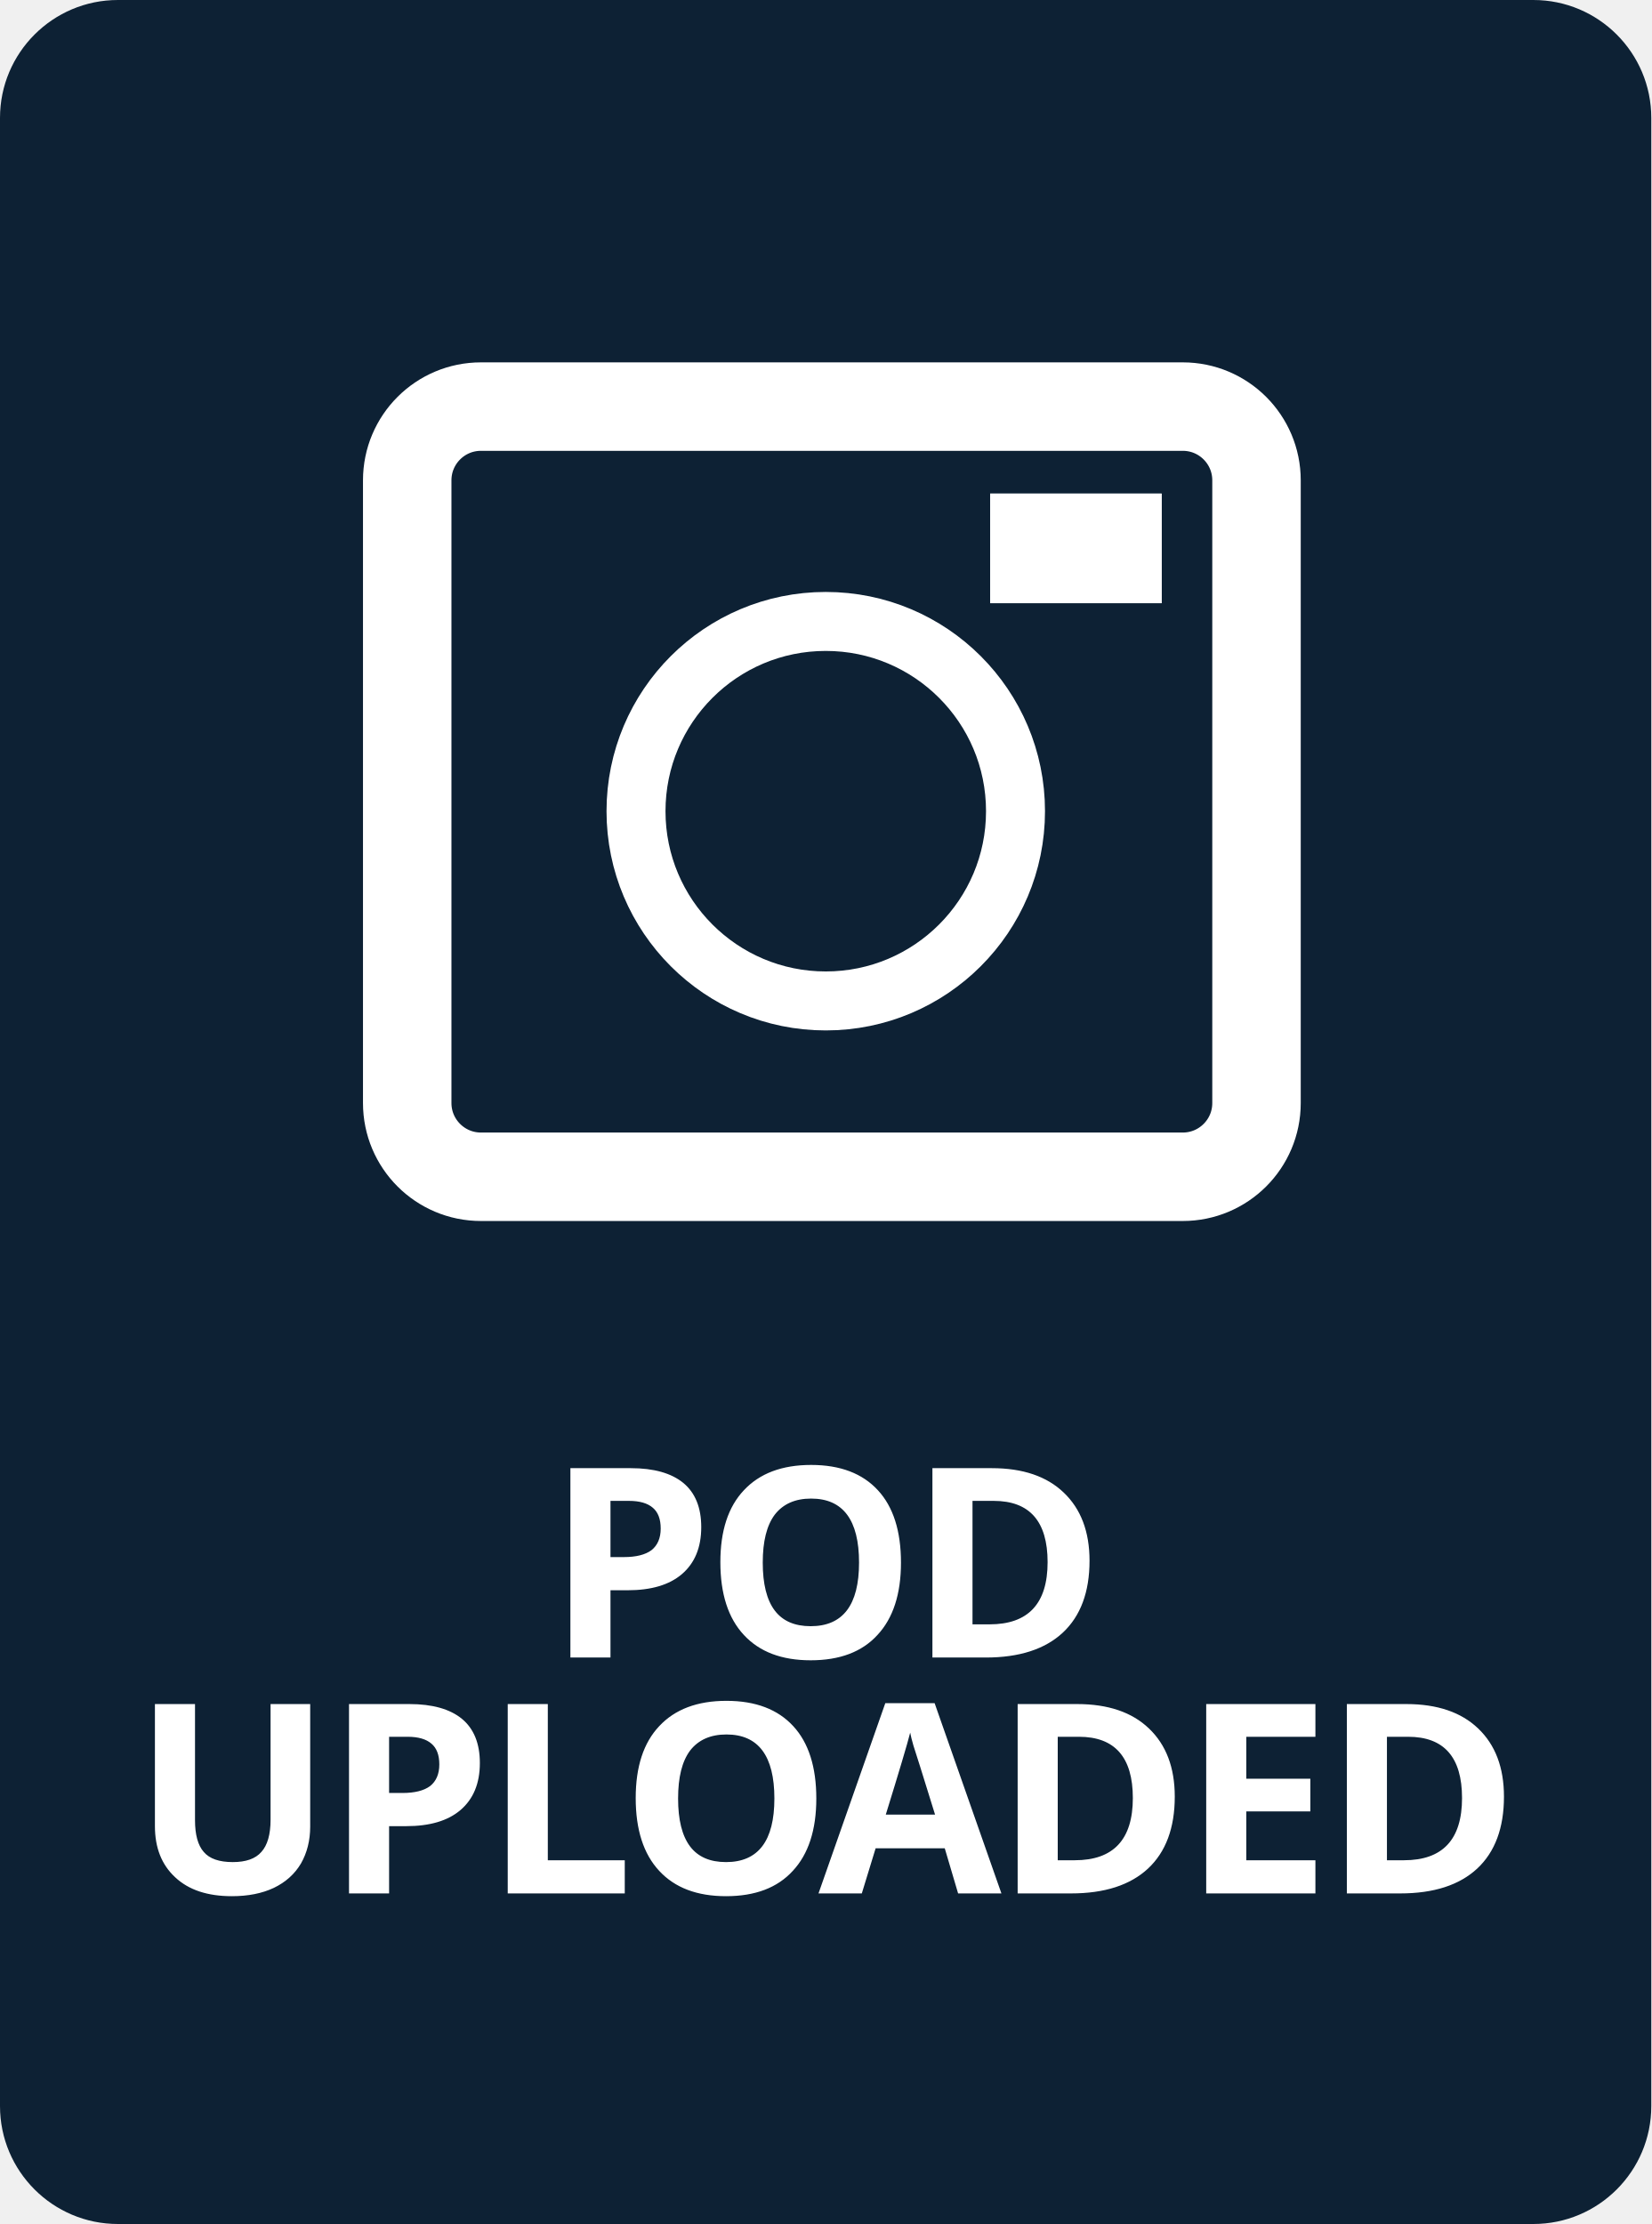
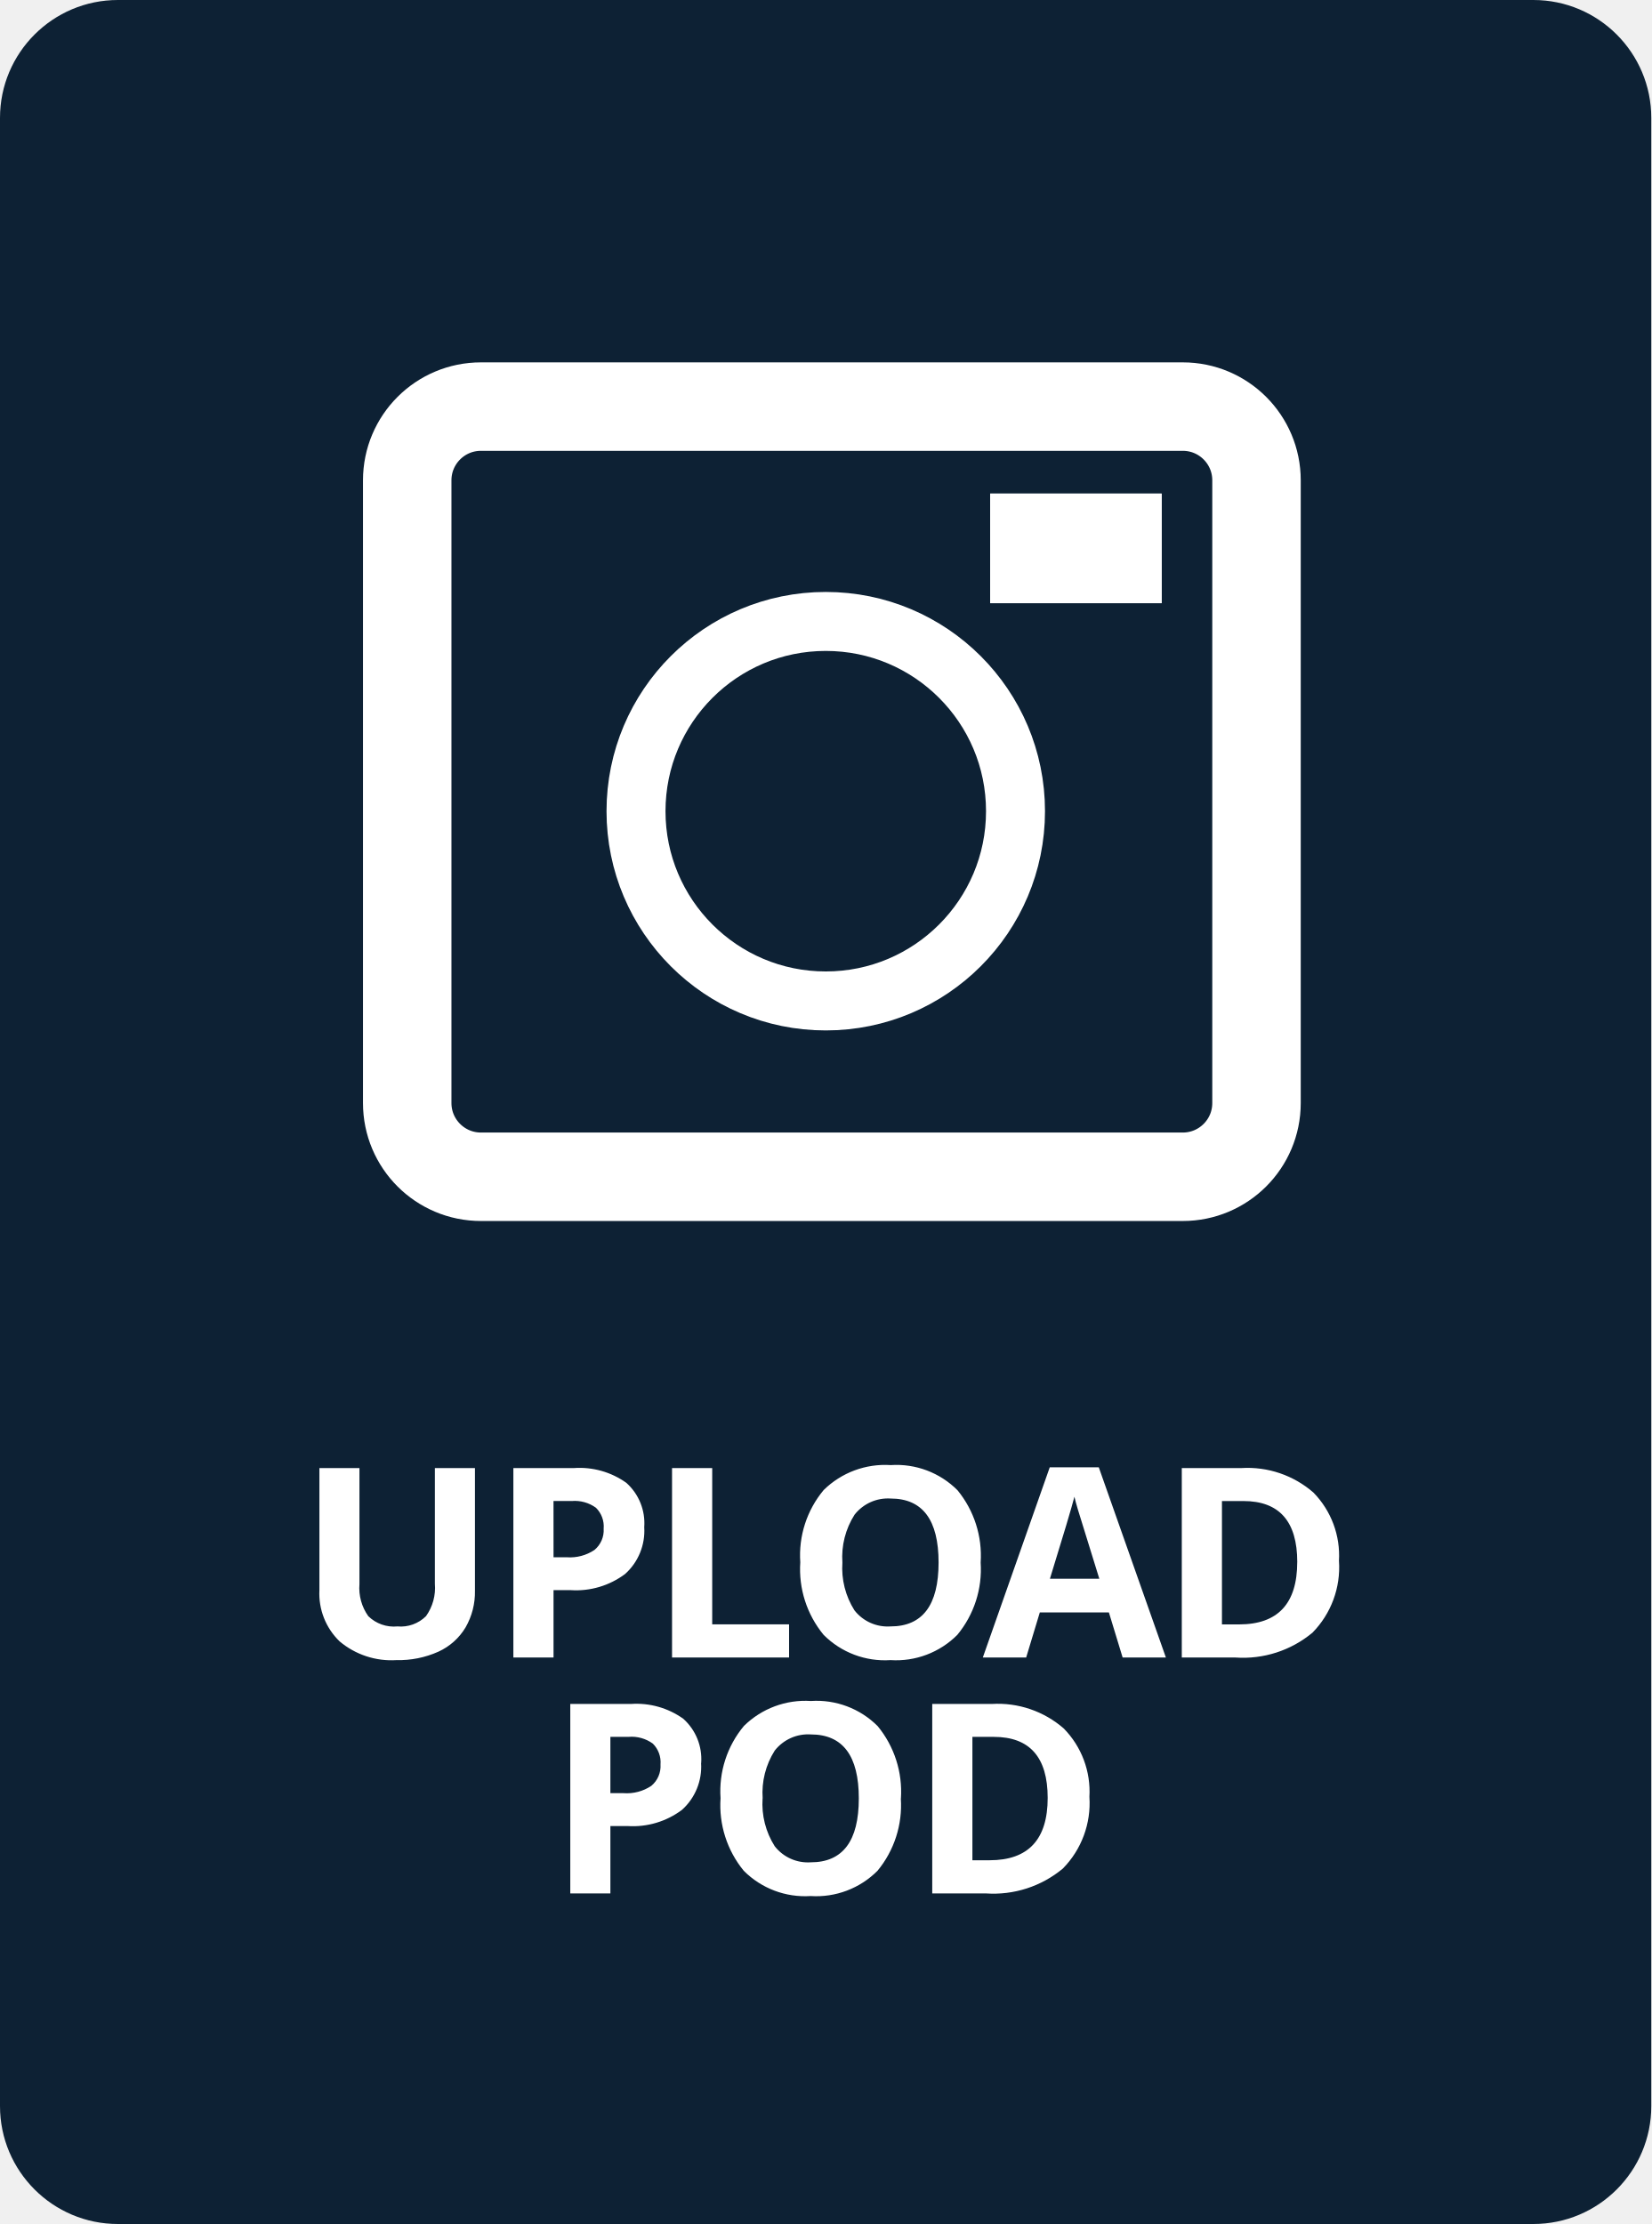
<svg xmlns="http://www.w3.org/2000/svg" width="56" height="75.423" viewBox="0 0 56 75.423">
-   <g id="Group_566" data-name="Group 566" transform="translate(-1295.566 -502.788)">
+   <g id="Group_567" data-name="Group 567" transform="translate(-1295.566 -502.788)">
    <rect id="Rectangle_1803" data-name="Rectangle 1803" width="56" height="75.423" rx="4" transform="translate(1295.566 502.788)" fill="#0d2134" />
    <g id="Group_429" data-name="Group 429" transform="translate(1307.876 515.077)">
      <g id="Rectangle_1510" data-name="Rectangle 1510" fill="none" stroke="#fff" stroke-width="3">
        <rect width="31.802" height="29.119" rx="4" stroke="none" />
        <rect x="1.5" y="1.5" width="28.802" height="26.119" rx="2.5" fill="none" />
      </g>
      <g id="Rectangle_1511" data-name="Rectangle 1511" transform="translate(21.27 4.45)" fill="#fff" stroke="#fff" stroke-width="1">
        <rect width="5.815" height="3.717" stroke="none" />
        <rect x="0.5" y="0.5" width="4.815" height="2.717" fill="none" />
      </g>
      <g id="Ellipse_239" data-name="Ellipse 239" transform="translate(8.259 7.786)" fill="none" stroke="#fff" stroke-width="2">
        <circle cx="7.435" cy="7.435" r="7.435" stroke="none" />
        <circle cx="7.435" cy="7.435" r="6.435" fill="none" />
      </g>
    </g>
-     <text id="POD_UPLOADED" data-name="POD UPLOADED" transform="translate(1323.566 559)" fill="#fff" font-size="9" font-family="OpenSans-Bold, Open Sans" font-weight="700" letter-spacing="-0.03em">
-       <tspan x="-9.468" y="0">POD</tspan>
-       <tspan x="-23.513" y="8">UPLOADED</tspan>
-     </text>
+     <path id="Path_786" data-name="Path 786" d="M-11.893-6.425v4.157a2.4,2.4,0,0,1-.319,1.248,2.074,2.074,0,0,1-.921.822,3.292,3.292,0,0,1-1.424.286,2.726,2.726,0,0,1-1.925-.635,2.253,2.253,0,0,1-.686-1.738v-4.14h1.358v3.933a1.647,1.647,0,0,0,.3,1.09,1.242,1.242,0,0,0,.989.347,1.215,1.215,0,0,0,.969-.349,1.656,1.656,0,0,0,.3-1.1V-6.425ZM-9.228-3.4h.448a1.493,1.493,0,0,0,.94-.248.869.869,0,0,0,.312-.723.891.891,0,0,0-.261-.708,1.225,1.225,0,0,0-.82-.229h-.62Zm3.076-1.02A1.964,1.964,0,0,1-6.8-2.834a2.772,2.772,0,0,1-1.844.549h-.584V0H-10.59V-6.425h2.052a2.73,2.73,0,0,1,1.778.5A1.835,1.835,0,0,1-6.152-4.421ZM-5.209,0V-6.425h1.362v5.3H-1.24V0ZM5.257-3.221A3.486,3.486,0,0,1,4.466-.769,2.932,2.932,0,0,1,2.2.088,2.932,2.932,0,0,1-.069-.769,3.5,3.5,0,0,1-.86-3.23,3.452,3.452,0,0,1-.067-5.68a2.966,2.966,0,0,1,2.274-.846,2.925,2.925,0,0,1,2.265.853A3.5,3.5,0,0,1,5.257-3.221Zm-4.689,0A2.684,2.684,0,0,0,.977-1.6,1.43,1.43,0,0,0,2.2-1.055q1.63,0,1.63-2.167T2.207-5.392a1.44,1.44,0,0,0-1.226.547A2.672,2.672,0,0,0,.568-3.221ZM10.072,0,9.606-1.529H7.263L6.8,0H5.33L7.6-6.451H9.263L11.539,0ZM9.281-2.672Q8.635-4.75,8.553-5.023t-.116-.431q-.145.563-.831,2.782Zm8.128-.6a3.164,3.164,0,0,1-.9,2.43A3.683,3.683,0,0,1,13.9,0H12.078V-6.425H14.1a3.4,3.4,0,0,1,2.443.831A3.055,3.055,0,0,1,17.408-3.274Zm-1.415.035q0-2.07-1.828-2.07H13.44v4.184h.584Q15.993-1.125,15.993-3.239ZM-7.3,4.6h.448a1.493,1.493,0,0,0,.94-.248A.869.869,0,0,0-5.6,3.627a.891.891,0,0,0-.261-.708,1.225,1.225,0,0,0-.82-.229H-7.3Zm3.076-1.02a1.964,1.964,0,0,1-.648,1.586,2.772,2.772,0,0,1-1.844.549H-7.3V8H-8.66V1.575h2.052a2.73,2.73,0,0,1,1.778.5A1.835,1.835,0,0,1-4.221,3.579Zm6.774,1.2a3.486,3.486,0,0,1-.791,2.452,2.932,2.932,0,0,1-2.268.857,2.932,2.932,0,0,1-2.268-.857A3.5,3.5,0,0,1-3.564,4.77a3.452,3.452,0,0,1,.793-2.45A2.966,2.966,0,0,1-.5,1.474a2.925,2.925,0,0,1,2.265.853A3.5,3.5,0,0,1,2.553,4.779Zm-4.689,0A2.684,2.684,0,0,0-1.727,6.4a1.43,1.43,0,0,0,1.222.545q1.63,0,1.63-2.167T-.5,2.608a1.44,1.44,0,0,0-1.226.547A2.672,2.672,0,0,0-2.136,4.779ZM8.945,4.726a3.164,3.164,0,0,1-.9,2.43A3.683,3.683,0,0,1,5.434,8H3.615V1.575H5.632a3.4,3.4,0,0,1,2.443.831A3.055,3.055,0,0,1,8.945,4.726ZM7.53,4.761q0-2.07-1.828-2.07H4.977V6.875h.584Q7.53,6.875,7.53,4.761Z" transform="translate(1323.566 559)" fill="#fff" />
  </g>
</svg>
